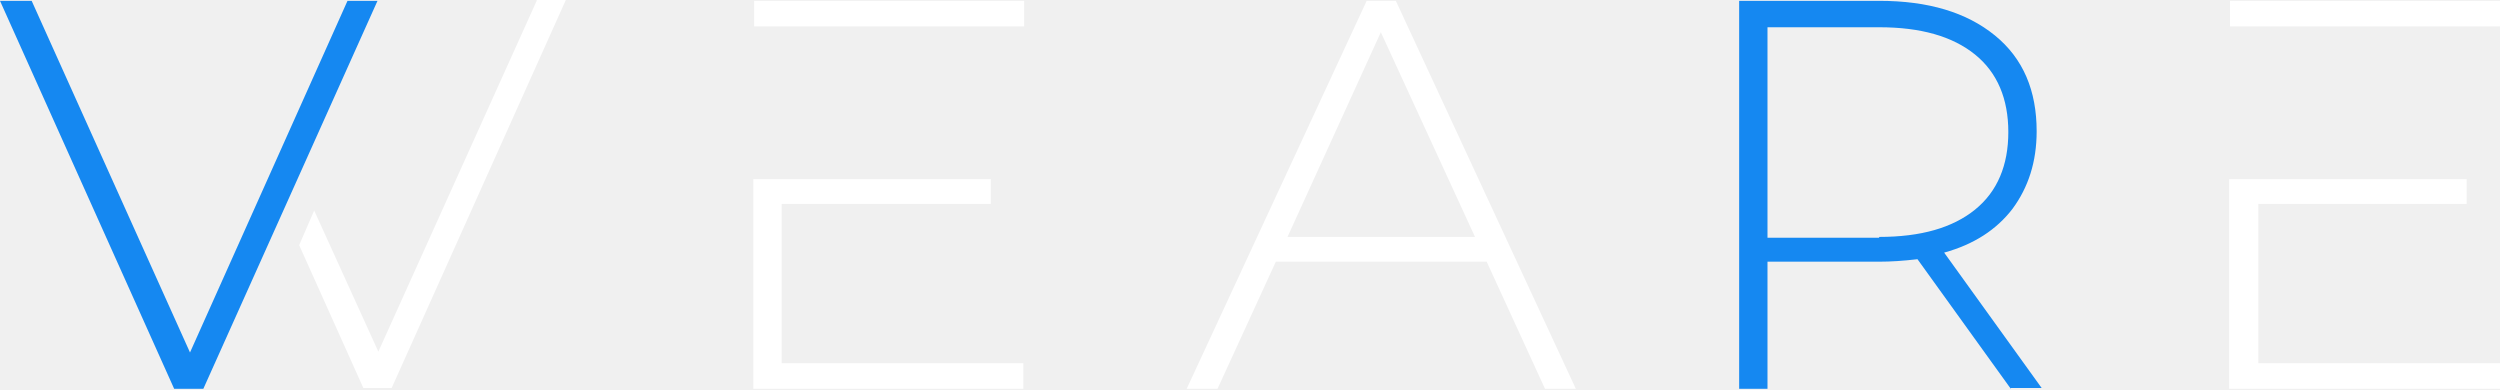
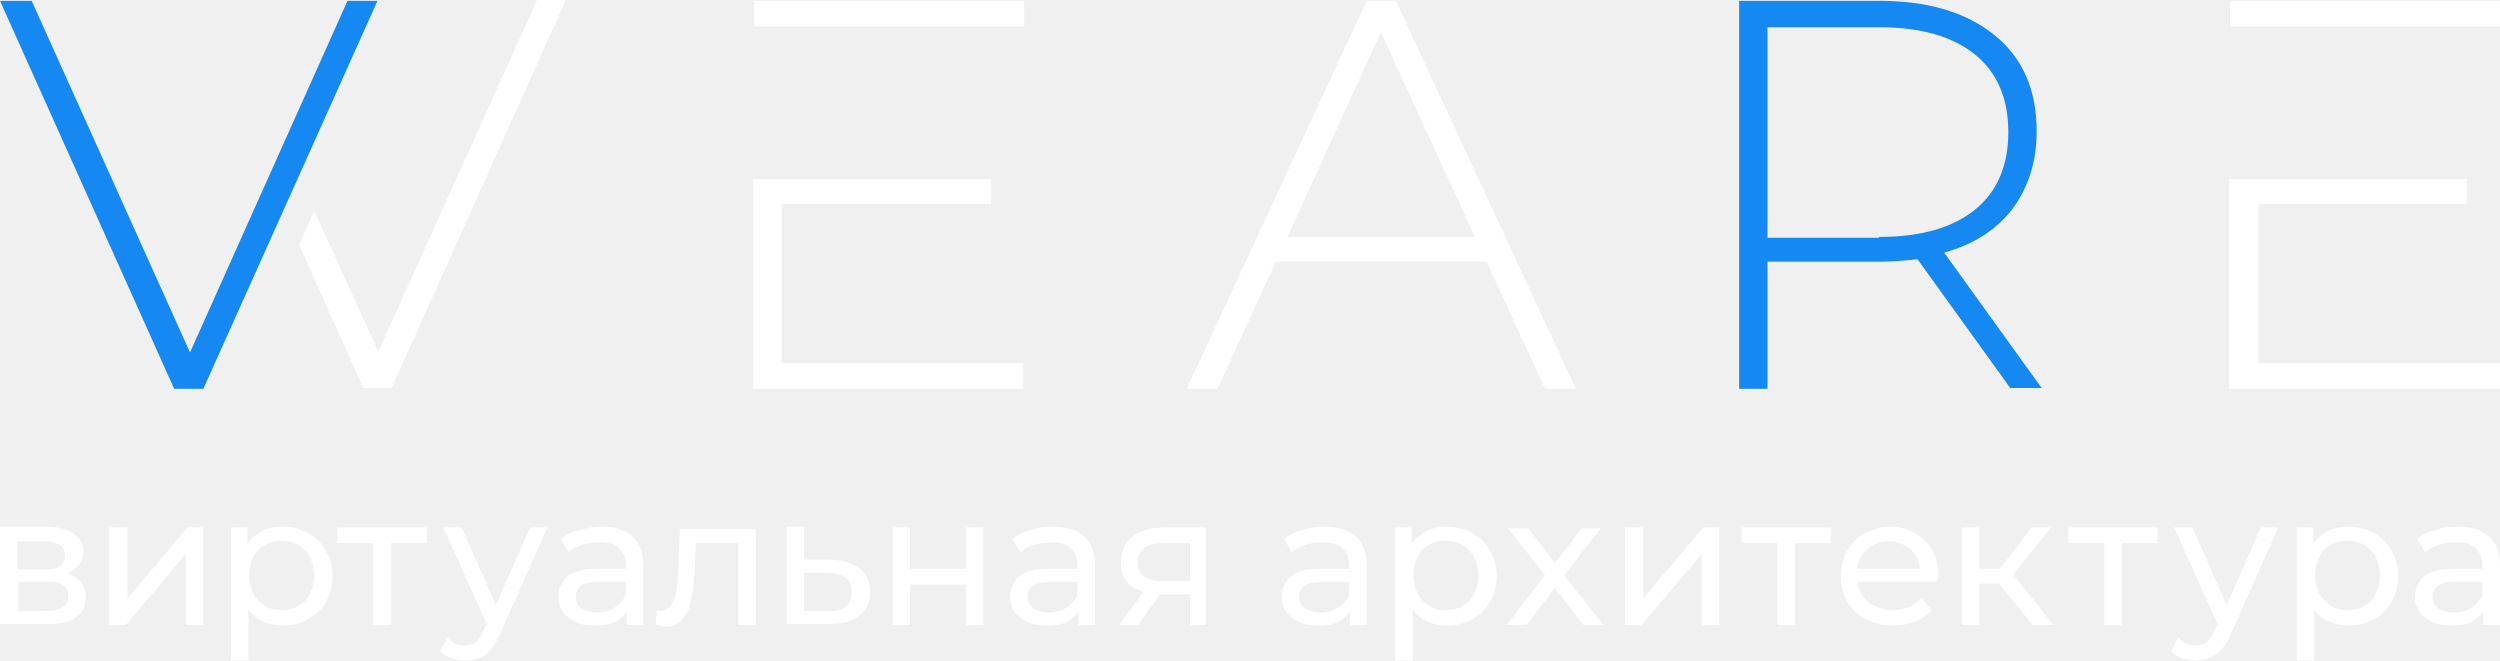
- <svg xmlns="http://www.w3.org/2000/svg" width="212" height="33" viewBox="0 0 212 33" fill="none">
+ <svg xmlns="http://www.w3.org/2000/svg" width="212" height="56" viewBox="0 0 212 56" fill="none">
  <path d="M170.518 32.971L162.603 21.981C161.402 22.121 160.342 22.191 159.352 22.191H149.883V32.971H147.48V0.071H159.352C163.522 0.071 166.772 1.051 169.175 3.011C171.578 4.971 172.708 7.701 172.708 11.131C172.708 13.721 172.002 15.891 170.659 17.711C169.316 19.461 167.408 20.721 164.864 21.421L173.132 32.901H170.518V32.971ZM159.352 20.091C162.886 20.091 165.571 19.321 167.479 17.781C169.387 16.241 170.306 14.001 170.306 11.201C170.306 8.401 169.387 6.161 167.479 4.621C165.571 3.081 162.886 2.311 159.352 2.311H149.883V20.161H159.352V20.091Z" fill="#1588F1" />
  <path d="M32.012 0.071L17.243 32.971H14.769L0 0.071H2.685L16.112 29.891L29.468 0.071H32.012Z" fill="#1588F1" />
  <path d="M66.356 17.291H84.022V15.191H63.882V32.971H86.778V30.801H66.285V17.291H66.356ZM63.953 0.071V2.241H86.849V0.071H63.953Z" fill="white" />
  <path d="M189.104 0.071V2.241H212V0.071H189.104ZM191.507 30.801V17.291H209.173V15.191H189.033V32.971H212V30.801H191.507Z" fill="white" />
  <path d="M45.51 0.07L32.084 29.82L26.642 17.85L25.37 20.79L30.811 32.9H33.214L47.983 0H45.51V0.07Z" fill="white" />
+   <path d="M7.279 50.68C7.279 51.38 6.996 51.94 6.431 52.36C5.865 52.78 5.088 52.92 3.957 52.92H0V44.66H3.887C4.876 44.66 5.653 44.87 6.219 45.22C6.784 45.57 7.067 46.13 7.067 46.76C7.067 47.18 6.925 47.6 6.713 47.88C6.501 48.16 6.148 48.44 5.724 48.58C6.713 49 7.279 49.63 7.279 50.68ZM1.484 48.3H3.745C4.311 48.3 4.735 48.23 5.088 48.02C5.371 47.81 5.512 47.53 5.512 47.11C5.512 46.34 4.947 45.92 3.745 45.92H1.484V48.3ZM5.3 51.52C5.583 51.31 5.795 51.03 5.795 50.61C5.795 50.19 5.653 49.84 5.371 49.63C5.088 49.42 4.664 49.35 4.028 49.35H1.555V51.8H3.957C4.523 51.8 5.017 51.73 5.3 51.52Z" fill="white" />
+   <path d="M9.328 44.73H10.812V50.751L15.9 44.73H17.243V52.99H15.759V46.971L10.671 52.99H9.258V44.73H9.328Z" fill="white" />
+   <path d="M26.148 45.219C26.784 45.569 27.278 46.059 27.632 46.689C27.985 47.319 28.197 48.019 28.197 48.859C28.197 49.699 27.985 50.399 27.632 51.029C27.278 51.659 26.784 52.149 26.148 52.499C25.512 52.849 24.805 53.059 23.957 53.059C23.392 53.059 22.826 52.919 22.332 52.709C21.837 52.499 21.413 52.149 21.06 51.729V55.999H19.576V44.729H20.989V46.059C21.342 45.639 21.766 45.289 22.261 45.009C22.756 44.799 23.321 44.659 23.957 44.659C24.734 44.659 25.512 44.869 26.148 45.219ZM25.3 51.379C25.724 51.169 26.077 50.819 26.289 50.329C26.501 49.909 26.642 49.349 26.642 48.789C26.642 48.229 26.501 47.739 26.289 47.249C26.077 46.829 25.724 46.479 25.3 46.199C24.876 45.989 24.381 45.849 23.886 45.849C23.392 45.849 22.897 45.989 22.473 46.199C22.049 46.409 21.696 46.759 21.484 47.249C21.272 47.669 21.13 48.159 21.13 48.789C21.13 49.349 21.272 49.839 21.484 50.329C21.696 50.749 22.049 51.099 22.473 51.379C22.897 51.659 23.392 51.729 23.886 51.729C24.381 51.729 24.876 51.659 25.3 51.379Z" fill="white" />
+   <path d="M36.181 46.06H33.142V52.99H31.658V46.06H28.619V44.73H36.181V46.06Z" fill="white" />
+   <path d="M46.428 44.73L42.401 53.761C42.047 54.6 41.623 55.16 41.129 55.51C40.634 55.86 40.069 56.001 39.432 56.001C39.008 56.001 38.655 55.93 38.231 55.79C37.878 55.65 37.525 55.44 37.312 55.23L37.949 54.111C38.373 54.531 38.867 54.74 39.432 54.74C39.786 54.74 40.069 54.67 40.351 54.461C40.563 54.251 40.846 53.97 40.987 53.48L41.27 52.92L37.595 44.73H39.15L42.047 51.31L44.944 44.73H46.428Z" fill="white" />
+   <path d="M53.637 45.499C54.273 46.059 54.556 46.899 54.556 48.019V52.989H53.142V51.869C52.86 52.219 52.506 52.569 52.082 52.779C51.588 52.989 51.093 53.059 50.457 53.059C49.538 53.059 48.761 52.849 48.196 52.359C47.63 51.939 47.348 51.309 47.348 50.609C47.348 49.909 47.63 49.279 48.125 48.859C48.69 48.439 49.538 48.229 50.669 48.229H53.072V47.949C53.072 47.319 52.86 46.829 52.506 46.479C52.153 46.129 51.588 45.989 50.81 45.989C50.316 45.989 49.821 46.059 49.397 46.199C48.902 46.339 48.549 46.549 48.196 46.829L47.56 45.709C47.984 45.359 48.478 45.079 49.114 44.939C49.75 44.799 50.316 44.659 51.022 44.659C52.153 44.659 53.001 44.939 53.637 45.499ZM52.153 51.519C52.577 51.239 52.86 50.889 53.072 50.469V49.349H50.74C49.468 49.349 48.832 49.769 48.832 50.609C48.832 51.029 48.973 51.379 49.326 51.589C49.68 51.799 50.104 51.939 50.669 51.939C51.234 51.939 51.729 51.799 52.153 51.519Z" fill="white" />
+   <path d="M64.094 44.73V52.99H62.61V46.06H59.006L58.935 47.88C58.864 49.001 58.794 49.91 58.652 50.68C58.511 51.45 58.299 52.01 57.946 52.43C57.592 52.85 57.168 53.13 56.532 53.13C56.25 53.13 55.967 53.06 55.614 52.99L55.684 51.73C55.826 51.73 55.967 51.8 56.038 51.8C56.462 51.8 56.744 51.59 56.956 51.24C57.168 50.89 57.31 50.47 57.38 49.98C57.451 49.49 57.522 48.791 57.522 47.88L57.663 44.87H64.094V44.73Z" fill="white" />
+   <path d="M72.927 48.229C73.493 48.719 73.775 49.349 73.775 50.189C73.775 51.099 73.493 51.729 72.856 52.219C72.221 52.709 71.373 52.919 70.312 52.919H66.709V44.659H68.192V47.459H70.525C71.585 47.529 72.362 47.809 72.927 48.229ZM71.726 51.449C72.079 51.169 72.221 50.749 72.221 50.189C72.221 49.629 72.079 49.279 71.726 48.999C71.373 48.719 70.878 48.649 70.171 48.579H68.192V51.799H70.171C70.807 51.869 71.373 51.729 71.726 51.449Z" fill="white" />
+   <path d="M75.684 44.73H77.168V48.23H81.903V44.73H83.387V52.99H81.903V49.56H77.168V52.99H75.684V44.73Z" fill="white" />
+   <path d="M91.937 45.499C92.573 46.059 92.856 46.899 92.856 48.019V52.989H91.442V51.869C91.159 52.219 90.806 52.569 90.382 52.779C89.888 52.989 89.393 53.059 88.757 53.059C87.838 53.059 87.061 52.849 86.496 52.359C85.93 51.939 85.647 51.309 85.647 50.609C85.647 49.909 85.93 49.279 86.425 48.859C86.919 48.439 87.838 48.229 88.969 48.229H91.371V47.949C91.371 47.319 91.159 46.829 90.806 46.479C90.453 46.129 89.887 45.989 89.11 45.989C88.615 45.989 88.121 46.059 87.697 46.199C87.202 46.339 86.849 46.549 86.496 46.829L85.859 45.709C86.284 45.359 86.778 45.079 87.414 44.939C87.98 44.729 88.615 44.659 89.322 44.659C90.453 44.659 91.371 44.939 91.937 45.499ZM90.453 51.519C90.877 51.239 91.159 50.889 91.371 50.469V49.349H89.04C87.767 49.349 87.131 49.769 87.131 50.609C87.131 51.029 87.273 51.379 87.626 51.589C87.98 51.799 88.403 51.939 88.969 51.939C89.534 51.939 90.029 51.799 90.453 51.519Z" fill="white" />
+   <path d="M102.255 44.73V52.99H100.912V50.401H98.509H98.368L96.531 52.99H94.905L96.955 50.19C96.319 49.98 95.824 49.7 95.541 49.281C95.188 48.861 95.047 48.3 95.047 47.67C95.047 46.761 95.4 45.99 96.036 45.501C96.672 45.011 97.591 44.73 98.721 44.73H102.255ZM97.025 48.861C97.379 49.141 97.873 49.281 98.58 49.281H100.912V46.06H98.651C97.237 46.06 96.46 46.62 96.46 47.67C96.46 48.23 96.672 48.651 97.025 48.861Z" fill="white" />
+   <path d="M114.975 45.499C115.611 46.059 115.894 46.899 115.894 48.019V52.989H114.481V51.869C114.198 52.219 113.845 52.569 113.421 52.779C112.926 52.989 112.431 53.059 111.795 53.059C110.877 53.059 110.099 52.849 109.534 52.359C108.969 51.939 108.686 51.309 108.686 50.609C108.686 49.909 108.969 49.279 109.463 48.859C109.958 48.439 110.877 48.229 112.007 48.229H114.41V47.949C114.41 47.319 114.198 46.829 113.845 46.479C113.491 46.129 112.926 45.989 112.149 45.989C111.654 45.989 111.159 46.059 110.735 46.199C110.241 46.339 109.887 46.549 109.534 46.829L108.898 45.709C109.322 45.359 109.817 45.079 110.453 44.939C111.018 44.729 111.654 44.659 112.361 44.659C113.491 44.659 114.41 44.939 114.975 45.499ZM113.491 51.519C113.915 51.239 114.198 50.889 114.41 50.469V49.349H112.078C110.806 49.349 110.17 49.769 110.17 50.609C110.17 51.029 110.311 51.379 110.665 51.589C111.018 51.799 111.442 51.939 112.007 51.939C112.573 51.939 113.067 51.799 113.491 51.519Z" fill="white" />
+   <path d="M124.868 45.219C125.504 45.569 125.999 46.059 126.352 46.689C126.706 47.319 126.918 48.019 126.918 48.859C126.918 49.699 126.706 50.399 126.352 51.029C125.999 51.659 125.504 52.149 124.868 52.499C124.232 52.849 123.526 53.059 122.678 53.059C122.112 53.059 121.547 52.919 121.052 52.709C120.558 52.499 120.134 52.149 119.78 51.729V55.999H118.296V44.729H119.71V46.059C120.063 45.639 120.487 45.289 120.982 45.009C121.476 44.799 122.042 44.659 122.678 44.659C123.526 44.659 124.232 44.869 124.868 45.219ZM124.02 51.379C124.444 51.169 124.798 50.819 125.01 50.329C125.222 49.909 125.363 49.349 125.363 48.789C125.363 48.229 125.222 47.739 125.01 47.249C124.798 46.829 124.444 46.479 124.02 46.199C123.596 45.989 123.102 45.849 122.607 45.849C122.112 45.849 121.618 45.989 121.194 46.199C120.77 46.409 120.416 46.759 120.204 47.249C119.992 47.669 119.851 48.159 119.851 48.789C119.851 49.349 119.992 49.839 120.204 50.329C120.416 50.749 120.77 51.099 121.194 51.379C121.618 51.659 122.112 51.729 122.607 51.729C123.102 51.729 123.596 51.659 124.02 51.379Z" fill="white" />
+   <path d="M134.266 52.99L131.863 49.84L129.461 52.99H127.765L131.015 48.791L127.906 44.8H129.602L131.863 47.74L134.125 44.8H135.75L132.641 48.791L135.962 52.99H134.266Z" fill="white" />
+   <path d="M137.87 44.73H139.354V50.751L144.442 44.73H145.785V52.99H144.301V46.971L139.213 52.99H137.8V44.73H137.87Z" fill="white" />
+   <path d="M155.254 46.06H152.216V52.99H150.732V46.06H147.693V44.73H155.254V46.06Z" fill="white" />
+   <path d="M164.23 49.349H157.517C157.588 50.049 157.941 50.679 158.506 51.099C159.071 51.519 159.708 51.729 160.556 51.729C161.545 51.729 162.322 51.379 162.958 50.749L163.806 51.729C163.453 52.149 162.958 52.499 162.393 52.709C161.827 52.919 161.192 53.059 160.556 53.059C159.708 53.059 158.93 52.849 158.224 52.499C157.517 52.149 157.022 51.659 156.669 51.029C156.316 50.399 156.104 49.629 156.104 48.859C156.104 48.089 156.316 47.319 156.669 46.689C157.022 46.059 157.517 45.569 158.153 45.219C158.789 44.869 159.495 44.659 160.273 44.659C161.05 44.659 161.757 44.869 162.393 45.219C163.029 45.569 163.524 46.059 163.877 46.689C164.23 47.319 164.371 48.089 164.371 48.859C164.301 48.999 164.301 49.139 164.23 49.349ZM158.365 46.549C157.87 46.969 157.588 47.529 157.517 48.229H162.817C162.746 47.529 162.464 46.969 161.969 46.549C161.474 46.129 160.909 45.919 160.131 45.919C159.425 45.919 158.859 46.129 158.365 46.549Z" fill="white" />
+   <path d="M169.529 49.49H167.833V52.99H166.349V44.73H167.833V48.23H169.6L172.285 44.73H173.91L170.73 48.721L174.122 52.99H172.356L169.529 49.49Z" fill="white" />
+   <path d="M182.956 46.06H179.917V52.99H178.433V46.06H175.395V44.73H182.956V46.06Z" fill="white" />
+   <path d="M193.202 44.73L189.174 53.761C188.821 54.6 188.397 55.16 187.902 55.51C187.407 55.86 186.842 56.001 186.206 56.001C185.782 56.001 185.429 55.93 185.005 55.79C184.651 55.65 184.298 55.44 184.086 55.23L184.722 54.111C185.146 54.531 185.641 54.74 186.206 54.74C186.559 54.74 186.842 54.67 187.125 54.461C187.337 54.251 187.619 53.97 187.761 53.48L188.043 52.92L184.369 44.73H185.923L188.821 51.31L191.718 44.73H193.202Z" fill="white" />
+   <path d="M201.33 45.219C201.966 45.569 202.46 46.059 202.814 46.689C203.167 47.319 203.379 48.019 203.379 48.859C203.379 49.699 203.167 50.399 202.814 51.029C202.46 51.659 201.966 52.149 201.33 52.499C200.694 52.849 199.987 53.059 199.139 53.059C198.574 53.059 198.008 52.919 197.514 52.709C197.019 52.499 196.595 52.149 196.242 51.729V55.999H194.758V44.729H196.171V46.059C196.524 45.639 196.949 45.289 197.443 45.009C197.938 44.799 198.503 44.659 199.139 44.659C199.987 44.659 200.694 44.869 201.33 45.219ZM200.482 51.379C200.906 51.169 201.259 50.819 201.471 50.329C201.683 49.909 201.824 49.349 201.824 48.789C201.824 48.229 201.683 47.739 201.471 47.249C201.259 46.829 200.906 46.479 200.482 46.199C200.058 45.989 199.563 45.849 199.069 45.849C198.574 45.849 198.079 45.989 197.655 46.199C197.231 46.409 196.878 46.759 196.666 47.249C196.454 47.669 196.312 48.159 196.312 48.789C196.312 49.349 196.454 49.839 196.666 50.329C196.878 50.749 197.231 51.099 197.655 51.379C198.079 51.659 198.574 51.729 199.069 51.729C199.563 51.729 200.058 51.659 200.482 51.379Z" fill="white" />
+   <path d="M211.08 45.499C211.716 46.059 211.999 46.899 211.999 48.019V52.989H210.586V51.869C210.303 52.219 209.95 52.569 209.526 52.779C209.031 52.989 208.536 53.059 207.9 53.059C206.982 53.059 206.204 52.849 205.639 52.359C205.074 51.939 204.791 51.309 204.791 50.609C204.791 49.909 205.074 49.279 205.568 48.859C206.063 48.439 206.982 48.229 208.112 48.229H210.515V47.949C210.515 47.319 210.303 46.829 209.95 46.479C209.596 46.129 209.031 45.989 208.254 45.989C207.759 45.989 207.264 46.059 206.84 46.199C206.346 46.339 205.992 46.549 205.639 46.829L205.003 45.709C205.427 45.359 205.922 45.079 206.558 44.939C207.123 44.729 207.759 44.659 208.466 44.659C209.596 44.659 210.444 44.939 211.08 45.499ZM209.596 51.519C210.02 51.239 210.303 50.889 210.515 50.469V49.349H208.183C206.911 49.349 206.275 49.769 206.275 50.609C206.275 51.029 206.416 51.379 206.77 51.589C207.123 51.799 207.547 51.939 208.112 51.939C208.678 51.939 209.172 51.799 209.596 51.519Z" fill="white" />
  <path d="M131.017 32.971H133.631L118.367 0.071H115.894L100.63 32.971H103.245L108.191 22.191H126.07L131.017 32.971ZM109.181 20.091L117.095 2.731L125.081 20.091H109.181Z" fill="white" />
</svg>
